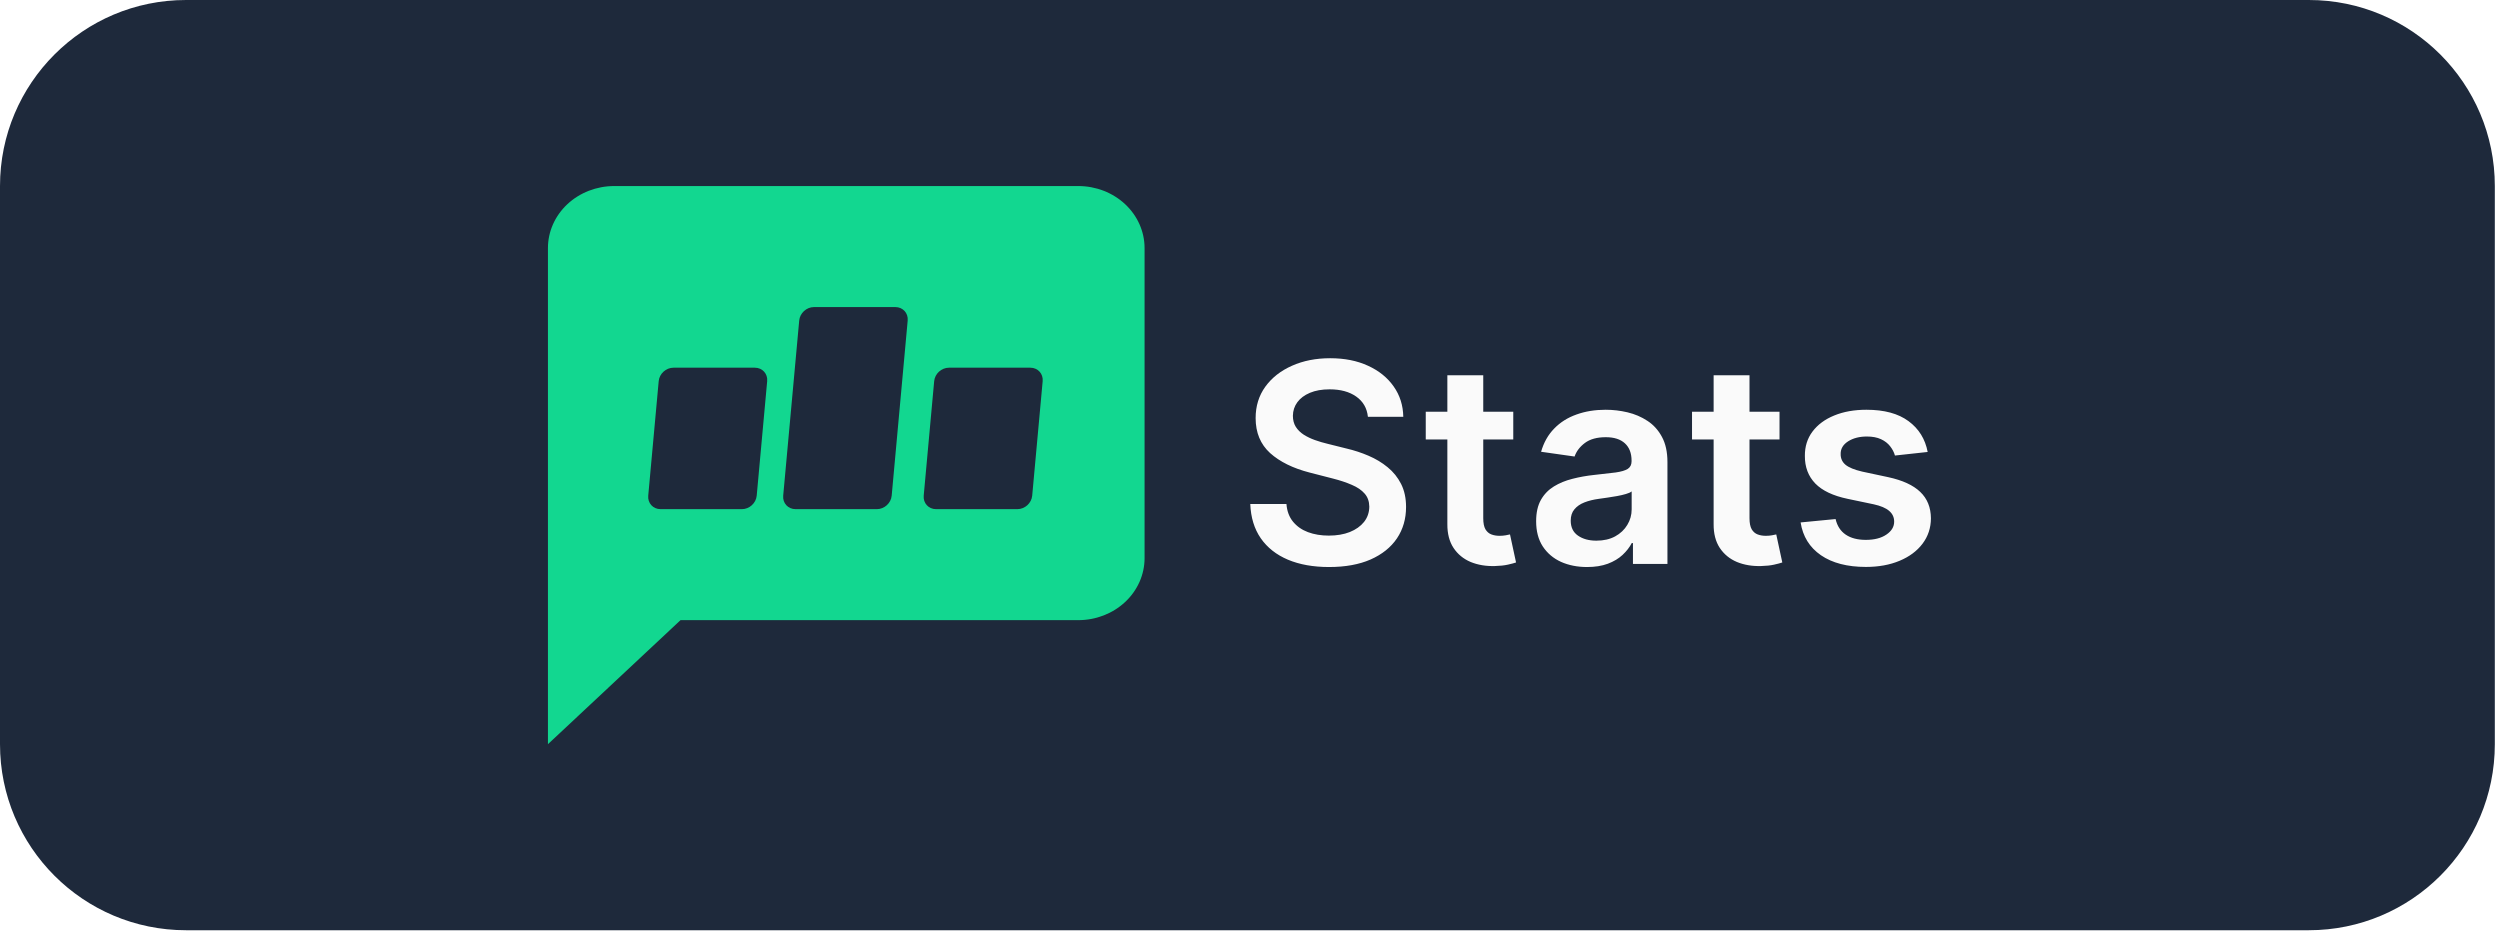
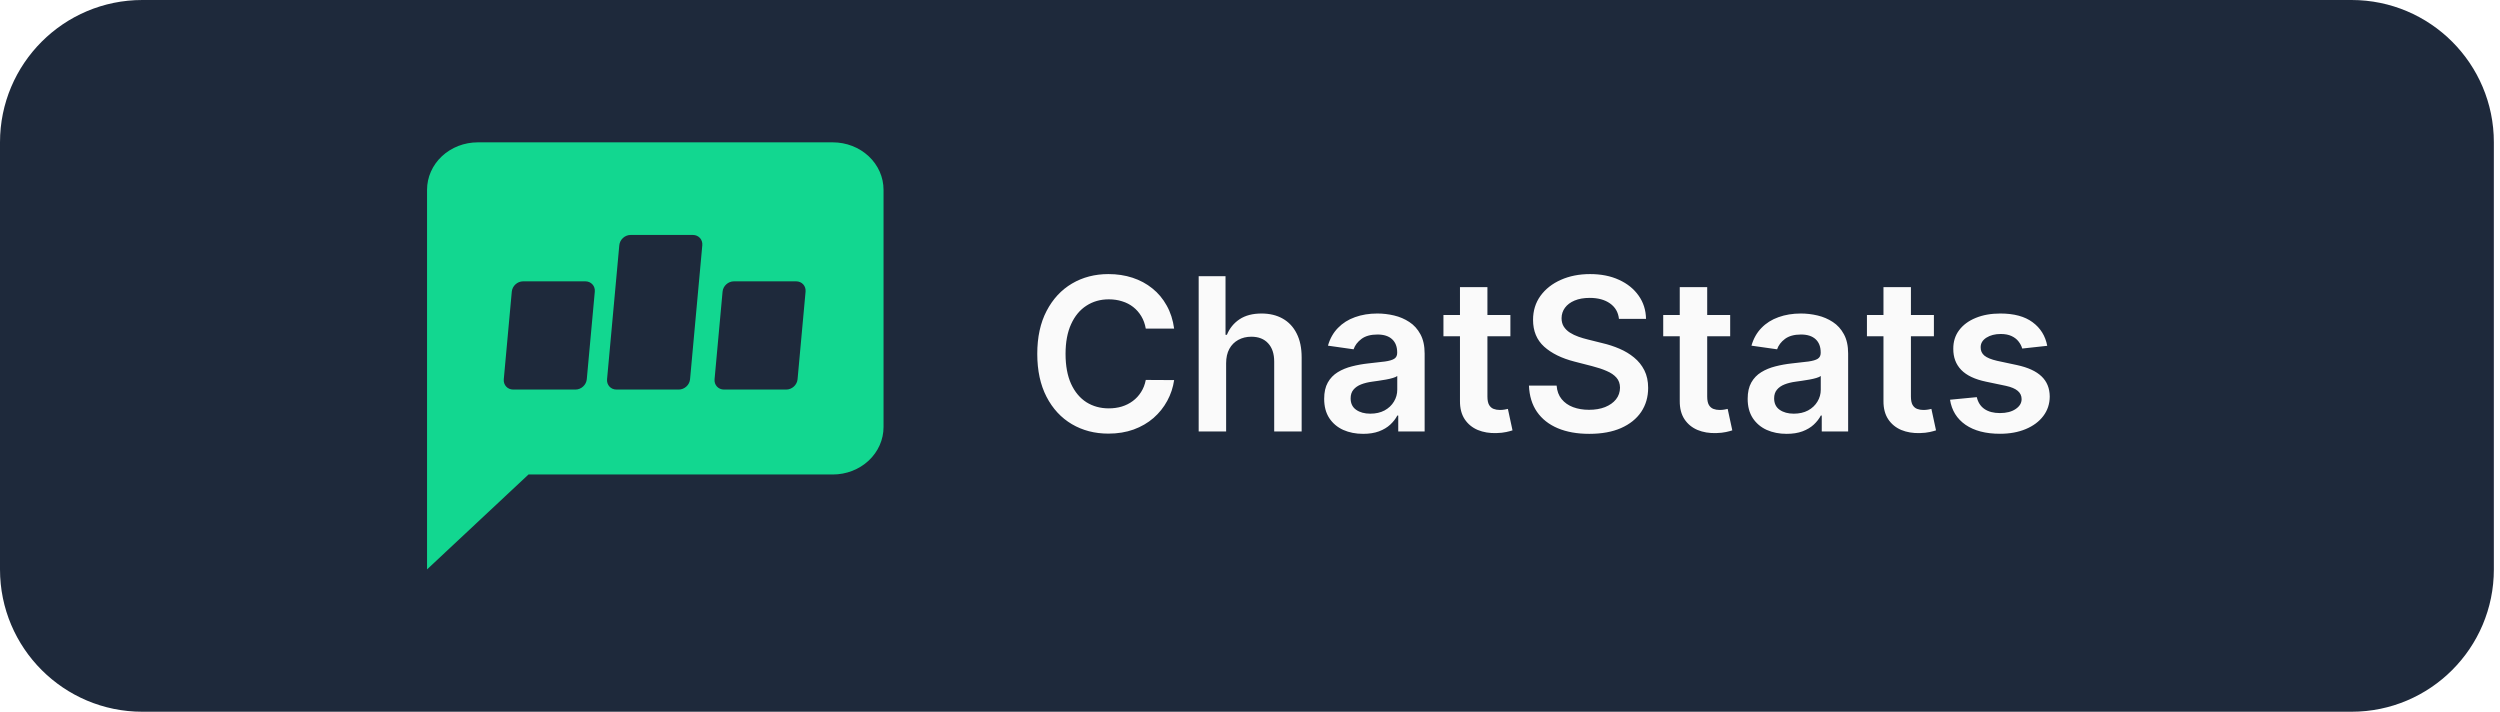
- <svg xmlns="http://www.w3.org/2000/svg" width="215" height="80" viewBox="0 0 215 80" fill="none">
-   <rect width="214.555" height="80" rx="16" fill="#1E293B" />
-   <path d="M98.433 48C98.433 49.414 97.832 50.771 96.763 51.771C95.694 52.771 94.244 53.333 92.732 53.333H58.525L47.123 64V21.333C47.123 19.919 47.723 18.562 48.792 17.562C49.862 16.562 51.312 16 52.824 16H92.732C94.244 16 95.694 16.562 96.763 17.562C97.832 18.562 98.433 19.919 98.433 21.333V48Z" fill="#12D790" />
-   <path d="M56.648 32.78C56.706 32.14 57.276 31.622 57.92 31.622H64.917C65.561 31.622 66.036 32.14 65.977 32.78L65.077 42.628C65.019 43.268 64.449 43.787 63.805 43.787H56.808C56.164 43.787 55.689 43.268 55.748 42.628L56.648 32.78Z" fill="#1E293B" />
-   <path d="M68.732 27.566C68.79 26.927 69.36 26.408 70.004 26.408H77.001C77.645 26.408 78.12 26.927 78.061 27.566L76.685 42.628C76.626 43.268 76.057 43.787 75.412 43.787H68.415C67.771 43.787 67.297 43.268 67.355 42.628L68.732 27.566Z" fill="#1E293B" />
-   <path d="M80.339 32.78C80.398 32.14 80.967 31.622 81.612 31.622H88.609C89.253 31.622 89.727 32.14 89.669 32.78L88.769 42.628C88.71 43.268 88.141 43.787 87.497 43.787H80.5C79.856 43.787 79.381 43.268 79.439 42.628L80.339 32.78Z" fill="#1E293B" />
-   <path d="M117.64 35.844C117.561 35.099 117.225 34.52 116.635 34.105C116.049 33.69 115.288 33.483 114.35 33.483C113.691 33.483 113.126 33.582 112.654 33.781C112.183 33.98 111.822 34.25 111.572 34.591C111.322 34.932 111.194 35.321 111.189 35.758C111.189 36.122 111.271 36.438 111.436 36.705C111.606 36.972 111.836 37.199 112.126 37.386C112.416 37.568 112.737 37.722 113.089 37.847C113.441 37.972 113.796 38.077 114.154 38.162L115.791 38.571C116.45 38.724 117.083 38.932 117.691 39.193C118.305 39.455 118.853 39.784 119.336 40.182C119.825 40.58 120.211 41.06 120.495 41.622C120.779 42.185 120.921 42.844 120.921 43.599C120.921 44.622 120.66 45.523 120.137 46.301C119.615 47.074 118.859 47.679 117.87 48.117C116.887 48.548 115.697 48.764 114.299 48.764C112.941 48.764 111.762 48.554 110.762 48.133C109.768 47.713 108.99 47.099 108.427 46.293C107.87 45.486 107.569 44.503 107.524 43.344H110.635C110.68 43.952 110.868 44.457 111.197 44.861C111.527 45.264 111.956 45.565 112.484 45.764C113.018 45.963 113.615 46.062 114.274 46.062C114.961 46.062 115.564 45.96 116.081 45.756C116.603 45.545 117.012 45.256 117.308 44.886C117.603 44.511 117.754 44.074 117.76 43.574C117.754 43.119 117.62 42.744 117.359 42.449C117.098 42.148 116.731 41.898 116.26 41.699C115.794 41.494 115.248 41.312 114.623 41.153L112.637 40.642C111.2 40.273 110.064 39.713 109.228 38.963C108.399 38.207 107.984 37.205 107.984 35.955C107.984 34.926 108.262 34.026 108.819 33.253C109.382 32.48 110.146 31.881 111.112 31.454C112.078 31.023 113.171 30.807 114.393 30.807C115.632 30.807 116.717 31.023 117.649 31.454C118.586 31.881 119.322 32.474 119.856 33.236C120.39 33.992 120.666 34.861 120.683 35.844H117.64ZM130.141 35.409V37.795H122.615V35.409H130.141ZM124.473 32.273H127.559V44.562C127.559 44.977 127.621 45.295 127.746 45.517C127.877 45.733 128.047 45.881 128.257 45.96C128.468 46.04 128.701 46.08 128.956 46.08C129.149 46.08 129.326 46.065 129.485 46.037C129.649 46.008 129.774 45.983 129.86 45.96L130.38 48.372C130.215 48.429 129.979 48.492 129.672 48.56C129.371 48.628 129.002 48.668 128.564 48.679C127.792 48.702 127.096 48.585 126.476 48.33C125.857 48.068 125.365 47.665 125.002 47.119C124.644 46.574 124.468 45.892 124.473 45.074V32.273ZM136.488 48.764C135.659 48.764 134.912 48.617 134.247 48.321C133.588 48.02 133.065 47.577 132.679 46.992C132.298 46.406 132.108 45.685 132.108 44.827C132.108 44.088 132.244 43.477 132.517 42.994C132.789 42.511 133.162 42.125 133.633 41.835C134.105 41.545 134.636 41.327 135.227 41.179C135.823 41.026 136.44 40.915 137.076 40.847C137.843 40.767 138.466 40.696 138.943 40.633C139.42 40.565 139.767 40.463 139.983 40.327C140.204 40.185 140.315 39.966 140.315 39.67V39.619C140.315 38.977 140.125 38.48 139.744 38.128C139.363 37.776 138.815 37.599 138.099 37.599C137.343 37.599 136.744 37.764 136.301 38.094C135.863 38.423 135.568 38.812 135.414 39.261L132.534 38.852C132.761 38.057 133.136 37.392 133.659 36.858C134.181 36.318 134.821 35.915 135.576 35.648C136.332 35.375 137.167 35.239 138.082 35.239C138.713 35.239 139.341 35.312 139.966 35.46C140.591 35.608 141.162 35.852 141.679 36.193C142.196 36.528 142.61 36.986 142.923 37.565C143.241 38.145 143.4 38.869 143.4 39.739V48.5H140.434V46.702H140.332C140.145 47.065 139.88 47.406 139.539 47.724C139.204 48.037 138.781 48.29 138.27 48.483C137.764 48.67 137.17 48.764 136.488 48.764ZM137.289 46.497C137.909 46.497 138.446 46.375 138.9 46.131C139.355 45.881 139.704 45.551 139.948 45.142C140.198 44.733 140.323 44.287 140.323 43.804V42.261C140.227 42.341 140.062 42.415 139.829 42.483C139.602 42.551 139.346 42.611 139.062 42.662C138.778 42.713 138.497 42.758 138.218 42.798C137.94 42.838 137.698 42.872 137.494 42.901C137.034 42.963 136.622 43.065 136.258 43.207C135.895 43.349 135.608 43.548 135.397 43.804C135.187 44.054 135.082 44.378 135.082 44.776C135.082 45.344 135.289 45.773 135.704 46.062C136.119 46.352 136.647 46.497 137.289 46.497ZM153.039 35.409V37.795H145.514V35.409H153.039ZM147.372 32.273H150.457V44.562C150.457 44.977 150.52 45.295 150.645 45.517C150.775 45.733 150.946 45.881 151.156 45.96C151.366 46.04 151.599 46.08 151.855 46.08C152.048 46.08 152.224 46.065 152.383 46.037C152.548 46.008 152.673 45.983 152.758 45.96L153.278 48.372C153.113 48.429 152.877 48.492 152.571 48.56C152.27 48.628 151.9 48.668 151.463 48.679C150.69 48.702 149.994 48.585 149.375 48.33C148.755 48.068 148.264 47.665 147.9 47.119C147.542 46.574 147.366 45.892 147.372 45.074V32.273ZM165.779 38.869L162.966 39.176C162.887 38.892 162.747 38.625 162.549 38.375C162.355 38.125 162.094 37.923 161.765 37.77C161.435 37.617 161.032 37.54 160.554 37.54C159.912 37.54 159.372 37.679 158.935 37.957C158.503 38.236 158.29 38.597 158.296 39.04C158.29 39.42 158.429 39.73 158.713 39.969C159.003 40.207 159.48 40.403 160.145 40.557L162.378 41.034C163.617 41.301 164.537 41.724 165.14 42.304C165.747 42.883 166.054 43.642 166.06 44.58C166.054 45.403 165.813 46.131 165.336 46.761C164.864 47.386 164.208 47.875 163.367 48.227C162.526 48.58 161.56 48.756 160.469 48.756C158.867 48.756 157.577 48.42 156.6 47.75C155.622 47.074 155.04 46.133 154.853 44.929L157.861 44.639C157.997 45.23 158.287 45.676 158.73 45.977C159.174 46.278 159.75 46.429 160.461 46.429C161.194 46.429 161.782 46.278 162.225 45.977C162.674 45.676 162.898 45.304 162.898 44.861C162.898 44.486 162.753 44.176 162.463 43.932C162.179 43.688 161.736 43.5 161.134 43.369L158.901 42.901C157.645 42.639 156.716 42.199 156.114 41.58C155.512 40.955 155.213 40.165 155.219 39.21C155.213 38.403 155.432 37.705 155.875 37.114C156.324 36.517 156.946 36.057 157.742 35.733C158.543 35.403 159.466 35.239 160.512 35.239C162.046 35.239 163.253 35.565 164.134 36.219C165.02 36.872 165.569 37.756 165.779 38.869Z" fill="#FAFAFA" />
+ <svg xmlns="http://www.w3.org/2000/svg" width="281" height="80" viewBox="0 0 281 80" fill="none">
+   <rect width="280.31" height="80" rx="16" fill="#1E293B" />
+   <path d="M99.31 48C99.31 49.414 98.71 50.771 97.641 51.771C96.571 52.771 95.121 53.333 93.609 53.333H59.402L48 64V21.333C48 19.919 48.601 18.562 49.67 17.562C50.739 16.562 52.189 16 53.701 16H93.609C95.121 16 96.571 16.562 97.641 17.562C98.71 18.562 99.31 19.919 99.31 21.333V48Z" fill="#12D790" />
+   <path d="M57.525 32.78C57.584 32.14 58.153 31.622 58.797 31.622H65.794C66.438 31.622 66.913 32.14 66.855 32.78L65.954 42.628C65.896 43.268 65.326 43.787 64.682 43.787H57.685C57.041 43.787 56.566 43.268 56.625 42.628L57.525 32.78Z" fill="#1E293B" />
+   <path d="M69.609 27.566C69.668 26.927 70.237 26.408 70.881 26.408H77.878C78.522 26.408 78.997 26.927 78.939 27.566L77.562 42.628C77.504 43.268 76.934 43.787 76.29 43.787H69.293C68.649 43.787 68.174 43.268 68.233 42.628L69.609 27.566Z" fill="#1E293B" />
+   <path d="M81.217 32.78C81.275 32.14 81.845 31.622 82.489 31.622H89.486C90.13 31.622 90.605 32.14 90.546 32.78L89.646 42.628C89.588 43.268 89.018 43.787 88.374 43.787H81.377C80.733 43.787 80.258 43.268 80.317 42.628L81.217 32.78Z" fill="#1E293B" />
+   <path d="M131.972 36.935H128.785C128.694 36.412 128.526 35.949 128.282 35.545C128.038 35.136 127.734 34.79 127.37 34.506C127.006 34.222 126.592 34.008 126.126 33.867C125.665 33.719 125.168 33.645 124.634 33.645C123.685 33.645 122.844 33.883 122.111 34.361C121.378 34.832 120.805 35.526 120.39 36.44C119.975 37.349 119.768 38.46 119.768 39.773C119.768 41.108 119.975 42.233 120.39 43.148C120.81 44.057 121.384 44.744 122.111 45.21C122.844 45.67 123.682 45.901 124.626 45.901C125.148 45.901 125.637 45.832 126.092 45.696C126.552 45.554 126.964 45.347 127.327 45.074C127.697 44.801 128.006 44.466 128.256 44.068C128.512 43.67 128.688 43.216 128.785 42.705L131.972 42.722C131.853 43.551 131.594 44.33 131.197 45.057C130.805 45.784 130.29 46.426 129.654 46.983C129.018 47.534 128.273 47.966 127.421 48.278C126.569 48.585 125.623 48.739 124.583 48.739C123.049 48.739 121.68 48.383 120.475 47.673C119.271 46.963 118.322 45.938 117.628 44.597C116.935 43.256 116.589 41.648 116.589 39.773C116.589 37.892 116.938 36.284 117.637 34.949C118.336 33.608 119.288 32.582 120.492 31.872C121.697 31.162 123.06 30.807 124.583 30.807C125.555 30.807 126.458 30.943 127.293 31.216C128.128 31.489 128.873 31.889 129.526 32.418C130.18 32.94 130.717 33.582 131.137 34.344C131.563 35.099 131.842 35.963 131.972 36.935ZM137.817 40.83V48.5H134.731V31.046H137.749V37.633H137.902C138.209 36.895 138.683 36.312 139.325 35.886C139.973 35.455 140.797 35.239 141.797 35.239C142.706 35.239 143.499 35.429 144.175 35.81C144.851 36.19 145.374 36.747 145.743 37.48C146.118 38.213 146.305 39.108 146.305 40.165V48.5H143.22V40.642C143.22 39.761 142.993 39.077 142.538 38.588C142.089 38.094 141.459 37.847 140.646 37.847C140.101 37.847 139.612 37.966 139.18 38.205C138.754 38.438 138.419 38.776 138.175 39.219C137.936 39.662 137.817 40.199 137.817 40.83ZM153.217 48.764C152.388 48.764 151.641 48.617 150.976 48.321C150.317 48.02 149.794 47.577 149.408 46.992C149.027 46.406 148.837 45.685 148.837 44.827C148.837 44.088 148.973 43.477 149.246 42.994C149.518 42.511 149.891 42.125 150.362 41.835C150.834 41.545 151.365 41.327 151.956 41.179C152.552 41.026 153.169 40.915 153.805 40.847C154.572 40.767 155.195 40.696 155.672 40.633C156.149 40.565 156.496 40.463 156.712 40.327C156.933 40.185 157.044 39.966 157.044 39.67V39.619C157.044 38.977 156.854 38.48 156.473 38.128C156.092 37.776 155.544 37.599 154.828 37.599C154.072 37.599 153.473 37.764 153.03 38.094C152.592 38.423 152.297 38.812 152.143 39.261L149.263 38.852C149.49 38.057 149.865 37.392 150.388 36.858C150.91 36.318 151.55 35.915 152.305 35.648C153.061 35.375 153.896 35.239 154.811 35.239C155.442 35.239 156.07 35.312 156.695 35.46C157.32 35.608 157.891 35.852 158.408 36.193C158.925 36.528 159.339 36.986 159.652 37.565C159.97 38.145 160.129 38.869 160.129 39.739V48.5H157.163V46.702H157.061C156.874 47.065 156.609 47.406 156.268 47.724C155.933 48.037 155.51 48.29 154.999 48.483C154.493 48.67 153.899 48.764 153.217 48.764ZM154.018 46.497C154.638 46.497 155.175 46.375 155.629 46.131C156.084 45.881 156.433 45.551 156.677 45.142C156.927 44.733 157.052 44.287 157.052 43.804V42.261C156.956 42.341 156.791 42.415 156.558 42.483C156.331 42.551 156.075 42.611 155.791 42.662C155.507 42.713 155.226 42.758 154.947 42.798C154.669 42.838 154.427 42.872 154.223 42.901C153.763 42.963 153.351 43.065 152.987 43.207C152.624 43.349 152.337 43.548 152.126 43.804C151.916 44.054 151.811 44.378 151.811 44.776C151.811 45.344 152.018 45.773 152.433 46.062C152.848 46.352 153.376 46.497 154.018 46.497ZM169.768 35.409V37.795H162.243V35.409H169.768ZM164.101 32.273H167.186V44.562C167.186 44.977 167.249 45.295 167.374 45.517C167.504 45.733 167.675 45.881 167.885 45.96C168.095 46.04 168.328 46.08 168.584 46.08C168.777 46.08 168.953 46.065 169.112 46.037C169.277 46.008 169.402 45.983 169.487 45.96L170.007 48.372C169.842 48.429 169.606 48.492 169.3 48.56C168.999 48.628 168.629 48.668 168.192 48.679C167.419 48.702 166.723 48.585 166.104 48.33C165.484 48.068 164.993 47.665 164.629 47.119C164.271 46.574 164.095 45.892 164.101 45.074V32.273ZM181.971 35.844C181.891 35.099 181.556 34.52 180.965 34.105C180.38 33.69 179.619 33.483 178.681 33.483C178.022 33.483 177.457 33.582 176.985 33.781C176.513 33.98 176.153 34.25 175.903 34.591C175.653 34.932 175.525 35.321 175.519 35.758C175.519 36.122 175.601 36.438 175.766 36.705C175.937 36.972 176.167 37.199 176.457 37.386C176.746 37.568 177.067 37.722 177.42 37.847C177.772 37.972 178.127 38.077 178.485 38.162L180.121 38.571C180.78 38.724 181.414 38.932 182.022 39.193C182.636 39.455 183.184 39.784 183.667 40.182C184.155 40.58 184.542 41.06 184.826 41.622C185.11 42.185 185.252 42.844 185.252 43.599C185.252 44.622 184.991 45.523 184.468 46.301C183.945 47.074 183.19 47.679 182.201 48.117C181.218 48.548 180.028 48.764 178.63 48.764C177.272 48.764 176.093 48.554 175.093 48.133C174.099 47.713 173.32 47.099 172.758 46.293C172.201 45.486 171.9 44.503 171.854 43.344H174.965C175.011 43.952 175.198 44.457 175.528 44.861C175.857 45.264 176.286 45.565 176.815 45.764C177.349 45.963 177.945 46.062 178.604 46.062C179.292 46.062 179.894 45.96 180.411 45.756C180.934 45.545 181.343 45.256 181.638 44.886C181.934 44.511 182.084 44.074 182.09 43.574C182.084 43.119 181.951 42.744 181.69 42.449C181.428 42.148 181.062 41.898 180.59 41.699C180.124 41.494 179.579 41.312 178.954 41.153L176.968 40.642C175.53 40.273 174.394 39.713 173.559 38.963C172.729 38.207 172.315 37.205 172.315 35.955C172.315 34.926 172.593 34.026 173.15 33.253C173.712 32.48 174.476 31.881 175.442 31.454C176.408 31.023 177.502 30.807 178.724 30.807C179.962 30.807 181.048 31.023 181.979 31.454C182.917 31.881 183.653 32.474 184.187 33.236C184.721 33.992 184.996 34.861 185.013 35.844H181.971ZM194.472 35.409V37.795H186.946V35.409H194.472ZM188.804 32.273H191.889V44.562C191.889 44.977 191.952 45.295 192.077 45.517C192.207 45.733 192.378 45.881 192.588 45.96C192.798 46.04 193.031 46.08 193.287 46.08C193.48 46.08 193.656 46.065 193.815 46.037C193.98 46.008 194.105 45.983 194.19 45.96L194.71 48.372C194.545 48.429 194.31 48.492 194.003 48.56C193.702 48.628 193.332 48.668 192.895 48.679C192.122 48.702 191.426 48.585 190.807 48.33C190.187 48.068 189.696 47.665 189.332 47.119C188.974 46.574 188.798 45.892 188.804 45.074V32.273ZM200.819 48.764C199.989 48.764 199.242 48.617 198.577 48.321C197.918 48.02 197.396 47.577 197.009 46.992C196.628 46.406 196.438 45.685 196.438 44.827C196.438 44.088 196.575 43.477 196.847 42.994C197.12 42.511 197.492 42.125 197.964 41.835C198.435 41.545 198.967 41.327 199.557 41.179C200.154 41.026 200.771 40.915 201.407 40.847C202.174 40.767 202.796 40.696 203.273 40.633C203.751 40.565 204.097 40.463 204.313 40.327C204.535 40.185 204.646 39.966 204.646 39.67V39.619C204.646 38.977 204.455 38.48 204.075 38.128C203.694 37.776 203.146 37.599 202.43 37.599C201.674 37.599 201.075 37.764 200.631 38.094C200.194 38.423 199.898 38.812 199.745 39.261L196.864 38.852C197.092 38.057 197.467 37.392 197.989 36.858C198.512 36.318 199.151 35.915 199.907 35.648C200.663 35.375 201.498 35.239 202.413 35.239C203.043 35.239 203.671 35.312 204.296 35.46C204.921 35.608 205.492 35.852 206.009 36.193C206.526 36.528 206.941 36.986 207.253 37.565C207.572 38.145 207.731 38.869 207.731 39.739V48.5H204.765V46.702H204.663C204.475 47.065 204.211 47.406 203.87 47.724C203.535 48.037 203.111 48.29 202.6 48.483C202.094 48.67 201.501 48.764 200.819 48.764ZM201.62 46.497C202.239 46.497 202.776 46.375 203.231 46.131C203.685 45.881 204.035 45.551 204.279 45.142C204.529 44.733 204.654 44.287 204.654 43.804V42.261C204.557 42.341 204.393 42.415 204.16 42.483C203.932 42.551 203.677 42.611 203.393 42.662C203.109 42.713 202.827 42.758 202.549 42.798C202.271 42.838 202.029 42.872 201.825 42.901C201.364 42.963 200.952 43.065 200.589 43.207C200.225 43.349 199.938 43.548 199.728 43.804C199.518 44.054 199.413 44.378 199.413 44.776C199.413 45.344 199.62 45.773 200.035 46.062C200.45 46.352 200.978 46.497 201.62 46.497ZM217.37 35.409V37.795H209.844V35.409H217.37ZM211.702 32.273H214.788V44.562C214.788 44.977 214.85 45.295 214.975 45.517C215.106 45.733 215.276 45.881 215.486 45.96C215.697 46.04 215.93 46.08 216.185 46.08C216.378 46.08 216.555 46.065 216.714 46.037C216.878 46.008 217.003 45.983 217.089 45.96L217.609 48.372C217.444 48.429 217.208 48.492 216.901 48.56C216.6 48.628 216.231 48.668 215.793 48.679C215.021 48.702 214.325 48.585 213.705 48.33C213.086 48.068 212.594 47.665 212.231 47.119C211.873 46.574 211.697 45.892 211.702 45.074V32.273ZM230.109 38.869L227.297 39.176C227.217 38.892 227.078 38.625 226.879 38.375C226.686 38.125 226.425 37.923 226.095 37.77C225.766 37.617 225.362 37.54 224.885 37.54C224.243 37.54 223.703 37.679 223.266 37.957C222.834 38.236 222.621 38.597 222.626 39.04C222.621 39.42 222.76 39.73 223.044 39.969C223.334 40.207 223.811 40.403 224.476 40.557L226.709 41.034C227.947 41.301 228.868 41.724 229.47 42.304C230.078 42.883 230.385 43.642 230.391 44.58C230.385 45.403 230.143 46.131 229.666 46.761C229.195 47.386 228.538 47.875 227.697 48.227C226.856 48.58 225.891 48.756 224.8 48.756C223.197 48.756 221.908 48.42 220.93 47.75C219.953 47.074 219.371 46.133 219.183 44.929L222.192 44.639C222.328 45.23 222.618 45.676 223.061 45.977C223.504 46.278 224.081 46.429 224.791 46.429C225.524 46.429 226.112 46.278 226.555 45.977C227.004 45.676 227.229 45.304 227.229 44.861C227.229 44.486 227.084 44.176 226.794 43.932C226.51 43.688 226.067 43.5 225.464 43.369L223.231 42.901C221.976 42.639 221.047 42.199 220.445 41.58C219.842 40.955 219.544 40.165 219.55 39.21C219.544 38.403 219.763 37.705 220.206 37.114C220.655 36.517 221.277 36.057 222.072 35.733C222.874 35.403 223.797 35.239 224.842 35.239C226.376 35.239 227.584 35.565 228.464 36.219C229.351 36.872 229.899 37.756 230.109 38.869Z" fill="#FAFAFA" />
</svg>
